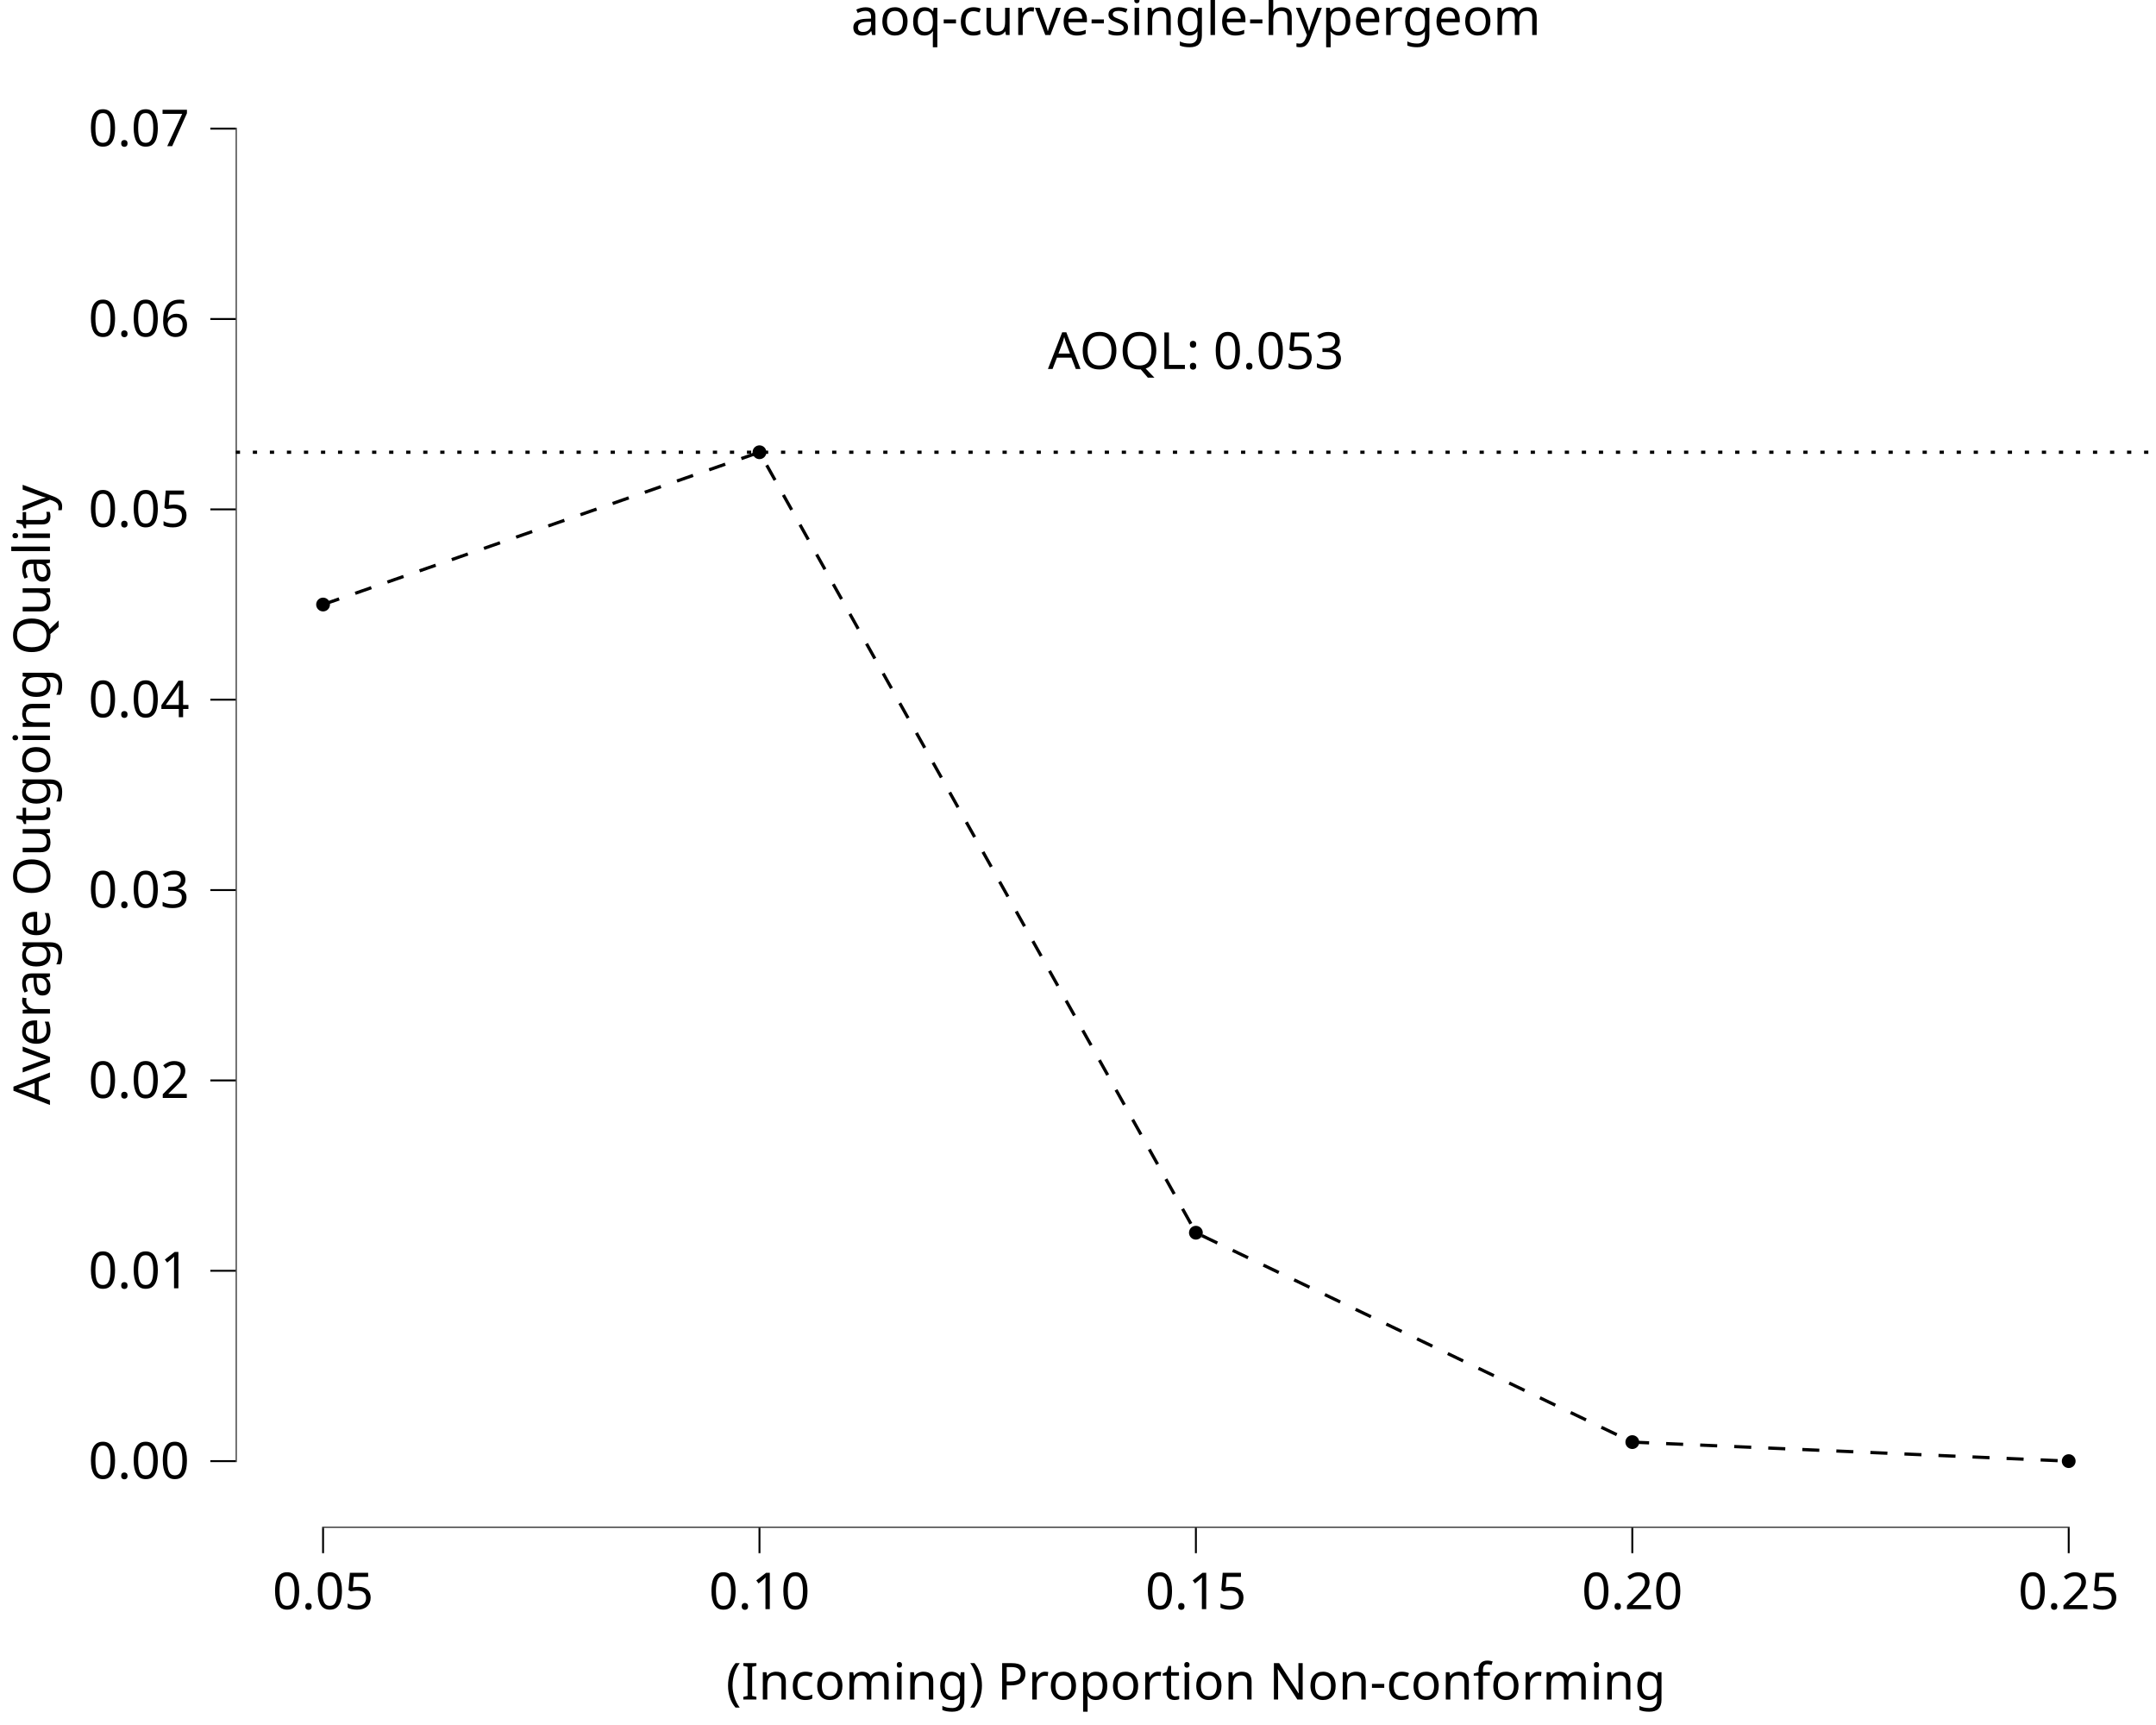
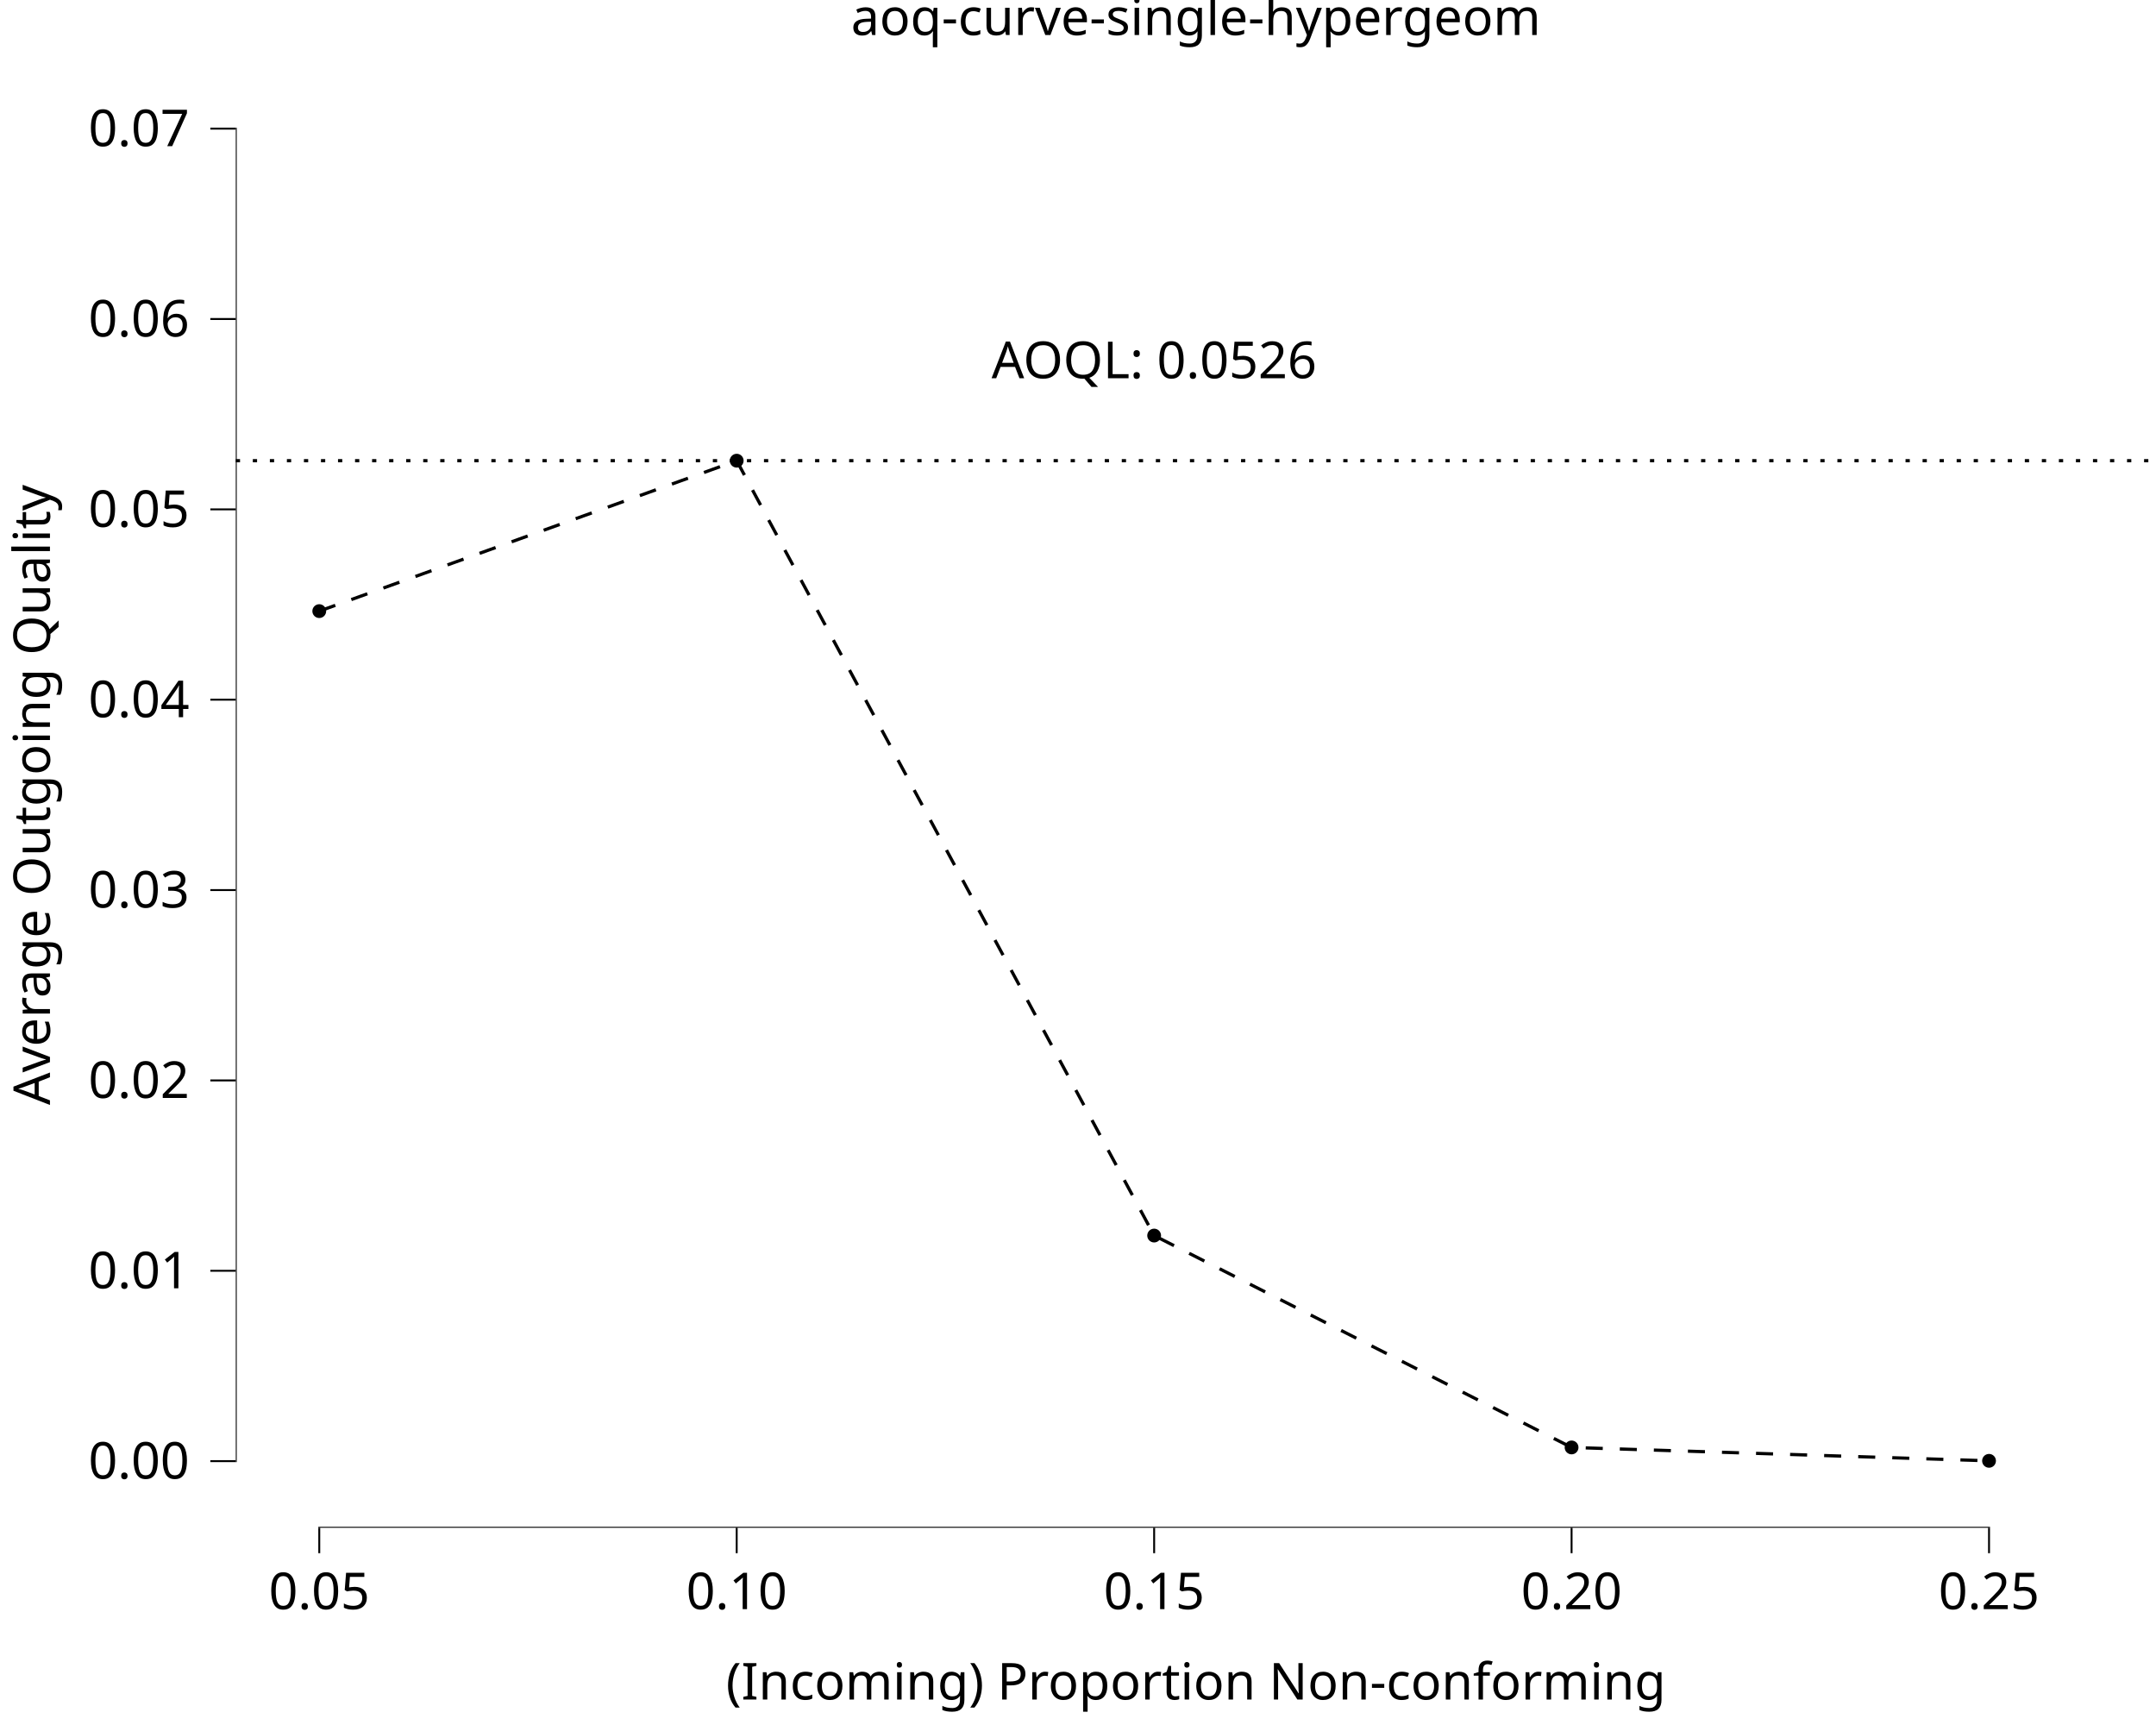
<svg xmlns="http://www.w3.org/2000/svg" class="svglite" data-engine-version="2.0" width="720.00pt" height="576.00pt" viewBox="0 0 720.00 576.00">
  <defs>
    <style type="text/css">
    .svglite line, .svglite polyline, .svglite polygon, .svglite path, .svglite rect, .svglite circle {
      fill: none;
      stroke: #000000;
      stroke-linecap: round;
      stroke-linejoin: round;
      stroke-miterlimit: 10.00;
    }
  </style>
  </defs>
  <rect width="100%" height="100%" style="stroke: none; fill: #FFFFFF;" />
  <defs>
    <clipPath id="cpMC4wMHw3MjAuMDB8MC4wMHw1NzYuMDA=">
      <rect x="0.00" y="0.00" width="720.00" height="576.00" />
    </clipPath>
  </defs>
  <g clip-path="url(#cpMC4wMHw3MjAuMDB8MC4wMHw1NzYuMDA=)">
    <rect x="0.00" y="0.00" width="720.00" height="576.00" style="stroke-width: 10.67; stroke: none;" />
  </g>
  <defs>
    <clipPath id="cpNzguNzR8NzIwLjAwfDIwLjcxfDUxMC4xNA==">
      <rect x="78.74" y="20.71" width="641.26" height="489.43" />
    </clipPath>
  </defs>
  <g clip-path="url(#cpNzguNzR8NzIwLjAwfDIwLjcxfDUxMC4xNA==)">
    <rect x="78.74" y="20.71" width="641.26" height="489.43" style="stroke-width: 10.67; stroke: none;" />
-     <circle cx="107.89" cy="201.86" r="1.95" style="stroke-width: 0.71; fill: #000000;" />
-     <circle cx="253.63" cy="151.01" r="1.95" style="stroke-width: 0.71; fill: #000000;" />
-     <circle cx="399.37" cy="411.62" r="1.95" style="stroke-width: 0.71; fill: #000000;" />
-     <circle cx="545.11" cy="481.54" r="1.95" style="stroke-width: 0.71; fill: #000000;" />
-     <circle cx="690.85" cy="487.89" r="1.95" style="stroke-width: 0.71; fill: #000000;" />
-     <polyline points="107.89,201.86 253.63,151.01 399.37,411.62 545.11,481.54 690.85,487.89 " style="stroke-width: 1.07; stroke-dasharray: 5.69,5.69; stroke-linecap: butt;" />
-     <line x1="78.74" y1="151.01" x2="720.00" y2="151.01" style="stroke-width: 1.07; stroke-dasharray: 1.42,4.27; stroke-linecap: butt;" />
-     <text x="399.37" y="123.20" text-anchor="middle" style="font-size: 17.07px; font-family: sans;" textLength="99.66px" lengthAdjust="spacingAndGlyphs">AOQL: 0.053</text>
-     <line x1="107.57" y1="510.14" x2="691.17" y2="510.14" style="stroke-width: 0.64; stroke-linecap: butt;" />
+     <circle cx="106.62" cy="204.06" r="1.95" style="stroke-width: 0.71; fill: #000000;" />
+     <circle cx="246.02" cy="153.83" r="1.95" style="stroke-width: 0.71; fill: #000000;" />
+     <circle cx="385.43" cy="412.57" r="1.95" style="stroke-width: 0.71; fill: #000000;" />
+     <circle cx="524.83" cy="483.32" r="1.95" style="stroke-width: 0.71; fill: #000000;" />
+     <circle cx="664.24" cy="487.79" r="1.95" style="stroke-width: 0.71; fill: #000000;" />
+     <polyline points="106.62,204.06 246.02,153.83 385.43,412.57 524.83,483.32 664.24,487.79 " style="stroke-width: 1.07; stroke-dasharray: 5.69,5.69; stroke-linecap: butt;" />
+     <line x1="78.74" y1="153.83" x2="720.00" y2="153.83" style="stroke-width: 1.07; stroke-dasharray: 1.42,4.27; stroke-linecap: butt;" />
+     <text x="385.43" y="126.30" text-anchor="middle" style="font-size: 17.07px; font-family: sans;" textLength="109.16px" lengthAdjust="spacingAndGlyphs">AOQL: 0.0526</text>
+     <line x1="106.30" y1="510.14" x2="664.56" y2="510.14" style="stroke-width: 0.64; stroke-linecap: butt;" />
    <line x1="78.74" y1="488.21" x2="78.74" y2="42.64" style="stroke-width: 0.64; stroke-linecap: butt;" />
    <rect x="78.74" y="20.71" width="641.26" height="489.43" style="stroke-width: 0.00; stroke: none;" />
  </g>
  <g clip-path="url(#cpMC4wMHw3MjAuMDB8MC4wMHw1NzYuMDA=)">
    <polyline points="78.74,510.14 78.74,20.71 " style="stroke-width: 0.00; stroke: none; stroke-linecap: butt;" />
    <text x="63.26" y="493.74" text-anchor="end" style="font-size: 17.00px; font-family: sans;" textLength="33.09px" lengthAdjust="spacingAndGlyphs">0.00</text>
    <text x="63.26" y="430.18" text-anchor="end" style="font-size: 17.00px; font-family: sans;" textLength="33.09px" lengthAdjust="spacingAndGlyphs">0.01</text>
    <text x="63.26" y="366.62" text-anchor="end" style="font-size: 17.00px; font-family: sans;" textLength="33.09px" lengthAdjust="spacingAndGlyphs">0.02</text>
    <text x="63.26" y="303.05" text-anchor="end" style="font-size: 17.00px; font-family: sans;" textLength="33.09px" lengthAdjust="spacingAndGlyphs">0.03</text>
    <text x="63.26" y="239.49" text-anchor="end" style="font-size: 17.00px; font-family: sans;" textLength="33.09px" lengthAdjust="spacingAndGlyphs">0.04</text>
    <text x="63.26" y="175.93" text-anchor="end" style="font-size: 17.00px; font-family: sans;" textLength="33.09px" lengthAdjust="spacingAndGlyphs">0.05</text>
    <text x="63.26" y="112.37" text-anchor="end" style="font-size: 17.00px; font-family: sans;" textLength="33.09px" lengthAdjust="spacingAndGlyphs">0.06</text>
    <text x="63.26" y="48.80" text-anchor="end" style="font-size: 17.00px; font-family: sans;" textLength="33.09px" lengthAdjust="spacingAndGlyphs">0.07</text>
    <polyline points="70.24,487.89 78.74,487.89 " style="stroke-width: 0.64; stroke-linecap: butt;" />
    <polyline points="70.24,424.33 78.74,424.33 " style="stroke-width: 0.64; stroke-linecap: butt;" />
    <polyline points="70.24,360.77 78.74,360.77 " style="stroke-width: 0.64; stroke-linecap: butt;" />
    <polyline points="70.24,297.21 78.74,297.21 " style="stroke-width: 0.64; stroke-linecap: butt;" />
    <polyline points="70.24,233.64 78.74,233.64 " style="stroke-width: 0.64; stroke-linecap: butt;" />
    <polyline points="70.24,170.08 78.74,170.08 " style="stroke-width: 0.64; stroke-linecap: butt;" />
    <polyline points="70.24,106.52 78.74,106.52 " style="stroke-width: 0.64; stroke-linecap: butt;" />
    <polyline points="70.24,42.95 78.74,42.95 " style="stroke-width: 0.64; stroke-linecap: butt;" />
    <polyline points="78.74,510.14 720.00,510.14 " style="stroke-width: 0.00; stroke: none; stroke-linecap: butt;" />
-     <polyline points="107.89,518.64 107.89,510.14 " style="stroke-width: 0.64; stroke-linecap: butt;" />
-     <polyline points="253.63,518.64 253.63,510.14 " style="stroke-width: 0.64; stroke-linecap: butt;" />
-     <polyline points="399.37,518.64 399.37,510.14 " style="stroke-width: 0.64; stroke-linecap: butt;" />
-     <polyline points="545.11,518.64 545.11,510.14 " style="stroke-width: 0.64; stroke-linecap: butt;" />
-     <polyline points="690.85,518.64 690.85,510.14 " style="stroke-width: 0.64; stroke-linecap: butt;" />
-     <text x="107.89" y="537.32" text-anchor="middle" style="font-size: 17.00px; font-family: sans;" textLength="33.09px" lengthAdjust="spacingAndGlyphs">0.05</text>
-     <text x="253.63" y="537.32" text-anchor="middle" style="font-size: 17.00px; font-family: sans;" textLength="33.09px" lengthAdjust="spacingAndGlyphs">0.10</text>
-     <text x="399.37" y="537.32" text-anchor="middle" style="font-size: 17.00px; font-family: sans;" textLength="33.09px" lengthAdjust="spacingAndGlyphs">0.15</text>
-     <text x="545.11" y="537.32" text-anchor="middle" style="font-size: 17.00px; font-family: sans;" textLength="33.09px" lengthAdjust="spacingAndGlyphs">0.20</text>
-     <text x="690.85" y="537.32" text-anchor="middle" style="font-size: 17.00px; font-family: sans;" textLength="33.09px" lengthAdjust="spacingAndGlyphs">0.25</text>
+     <polyline points="106.62,518.64 106.62,510.14 " style="stroke-width: 0.64; stroke-linecap: butt;" />
+     <polyline points="246.02,518.64 246.02,510.14 " style="stroke-width: 0.64; stroke-linecap: butt;" />
+     <polyline points="385.43,518.64 385.43,510.14 " style="stroke-width: 0.64; stroke-linecap: butt;" />
+     <polyline points="524.83,518.64 524.83,510.14 " style="stroke-width: 0.64; stroke-linecap: butt;" />
+     <polyline points="664.24,518.64 664.24,510.14 " style="stroke-width: 0.64; stroke-linecap: butt;" />
+     <text x="106.62" y="537.32" text-anchor="middle" style="font-size: 17.00px; font-family: sans;" textLength="33.09px" lengthAdjust="spacingAndGlyphs">0.05</text>
+     <text x="664.24" y="537.32" text-anchor="middle" style="font-size: 17.00px; font-family: sans;" textLength="33.09px" lengthAdjust="spacingAndGlyphs">0.25</text>
+     <text x="385.43" y="537.32" text-anchor="middle" style="font-size: 17.00px; font-family: sans;" textLength="33.09px" lengthAdjust="spacingAndGlyphs">0.15</text>
+     <text x="246.02" y="537.32" text-anchor="middle" style="font-size: 17.00px; font-family: sans;" textLength="33.09px" lengthAdjust="spacingAndGlyphs">0.10</text>
+     <text x="524.83" y="537.32" text-anchor="middle" style="font-size: 17.00px; font-family: sans;" textLength="33.09px" lengthAdjust="spacingAndGlyphs">0.20</text>
    <text x="399.37" y="567.49" text-anchor="middle" style="font-size: 17.00px; font-family: sans;" textLength="289.16px" lengthAdjust="spacingAndGlyphs">(Incoming) Proportion Non-conforming</text>
    <text transform="translate(16.68,265.42) rotate(-90)" text-anchor="middle" style="font-size: 17.00px; font-family: sans;" textLength="194.70px" lengthAdjust="spacingAndGlyphs">Average Outgoing Quality</text>
    <text x="399.37" y="11.70" text-anchor="middle" style="font-size: 17.00px; font-family: sans;" textLength="216.42px" lengthAdjust="spacingAndGlyphs">aoq-curve-single-hypergeom</text>
  </g>
</svg>
